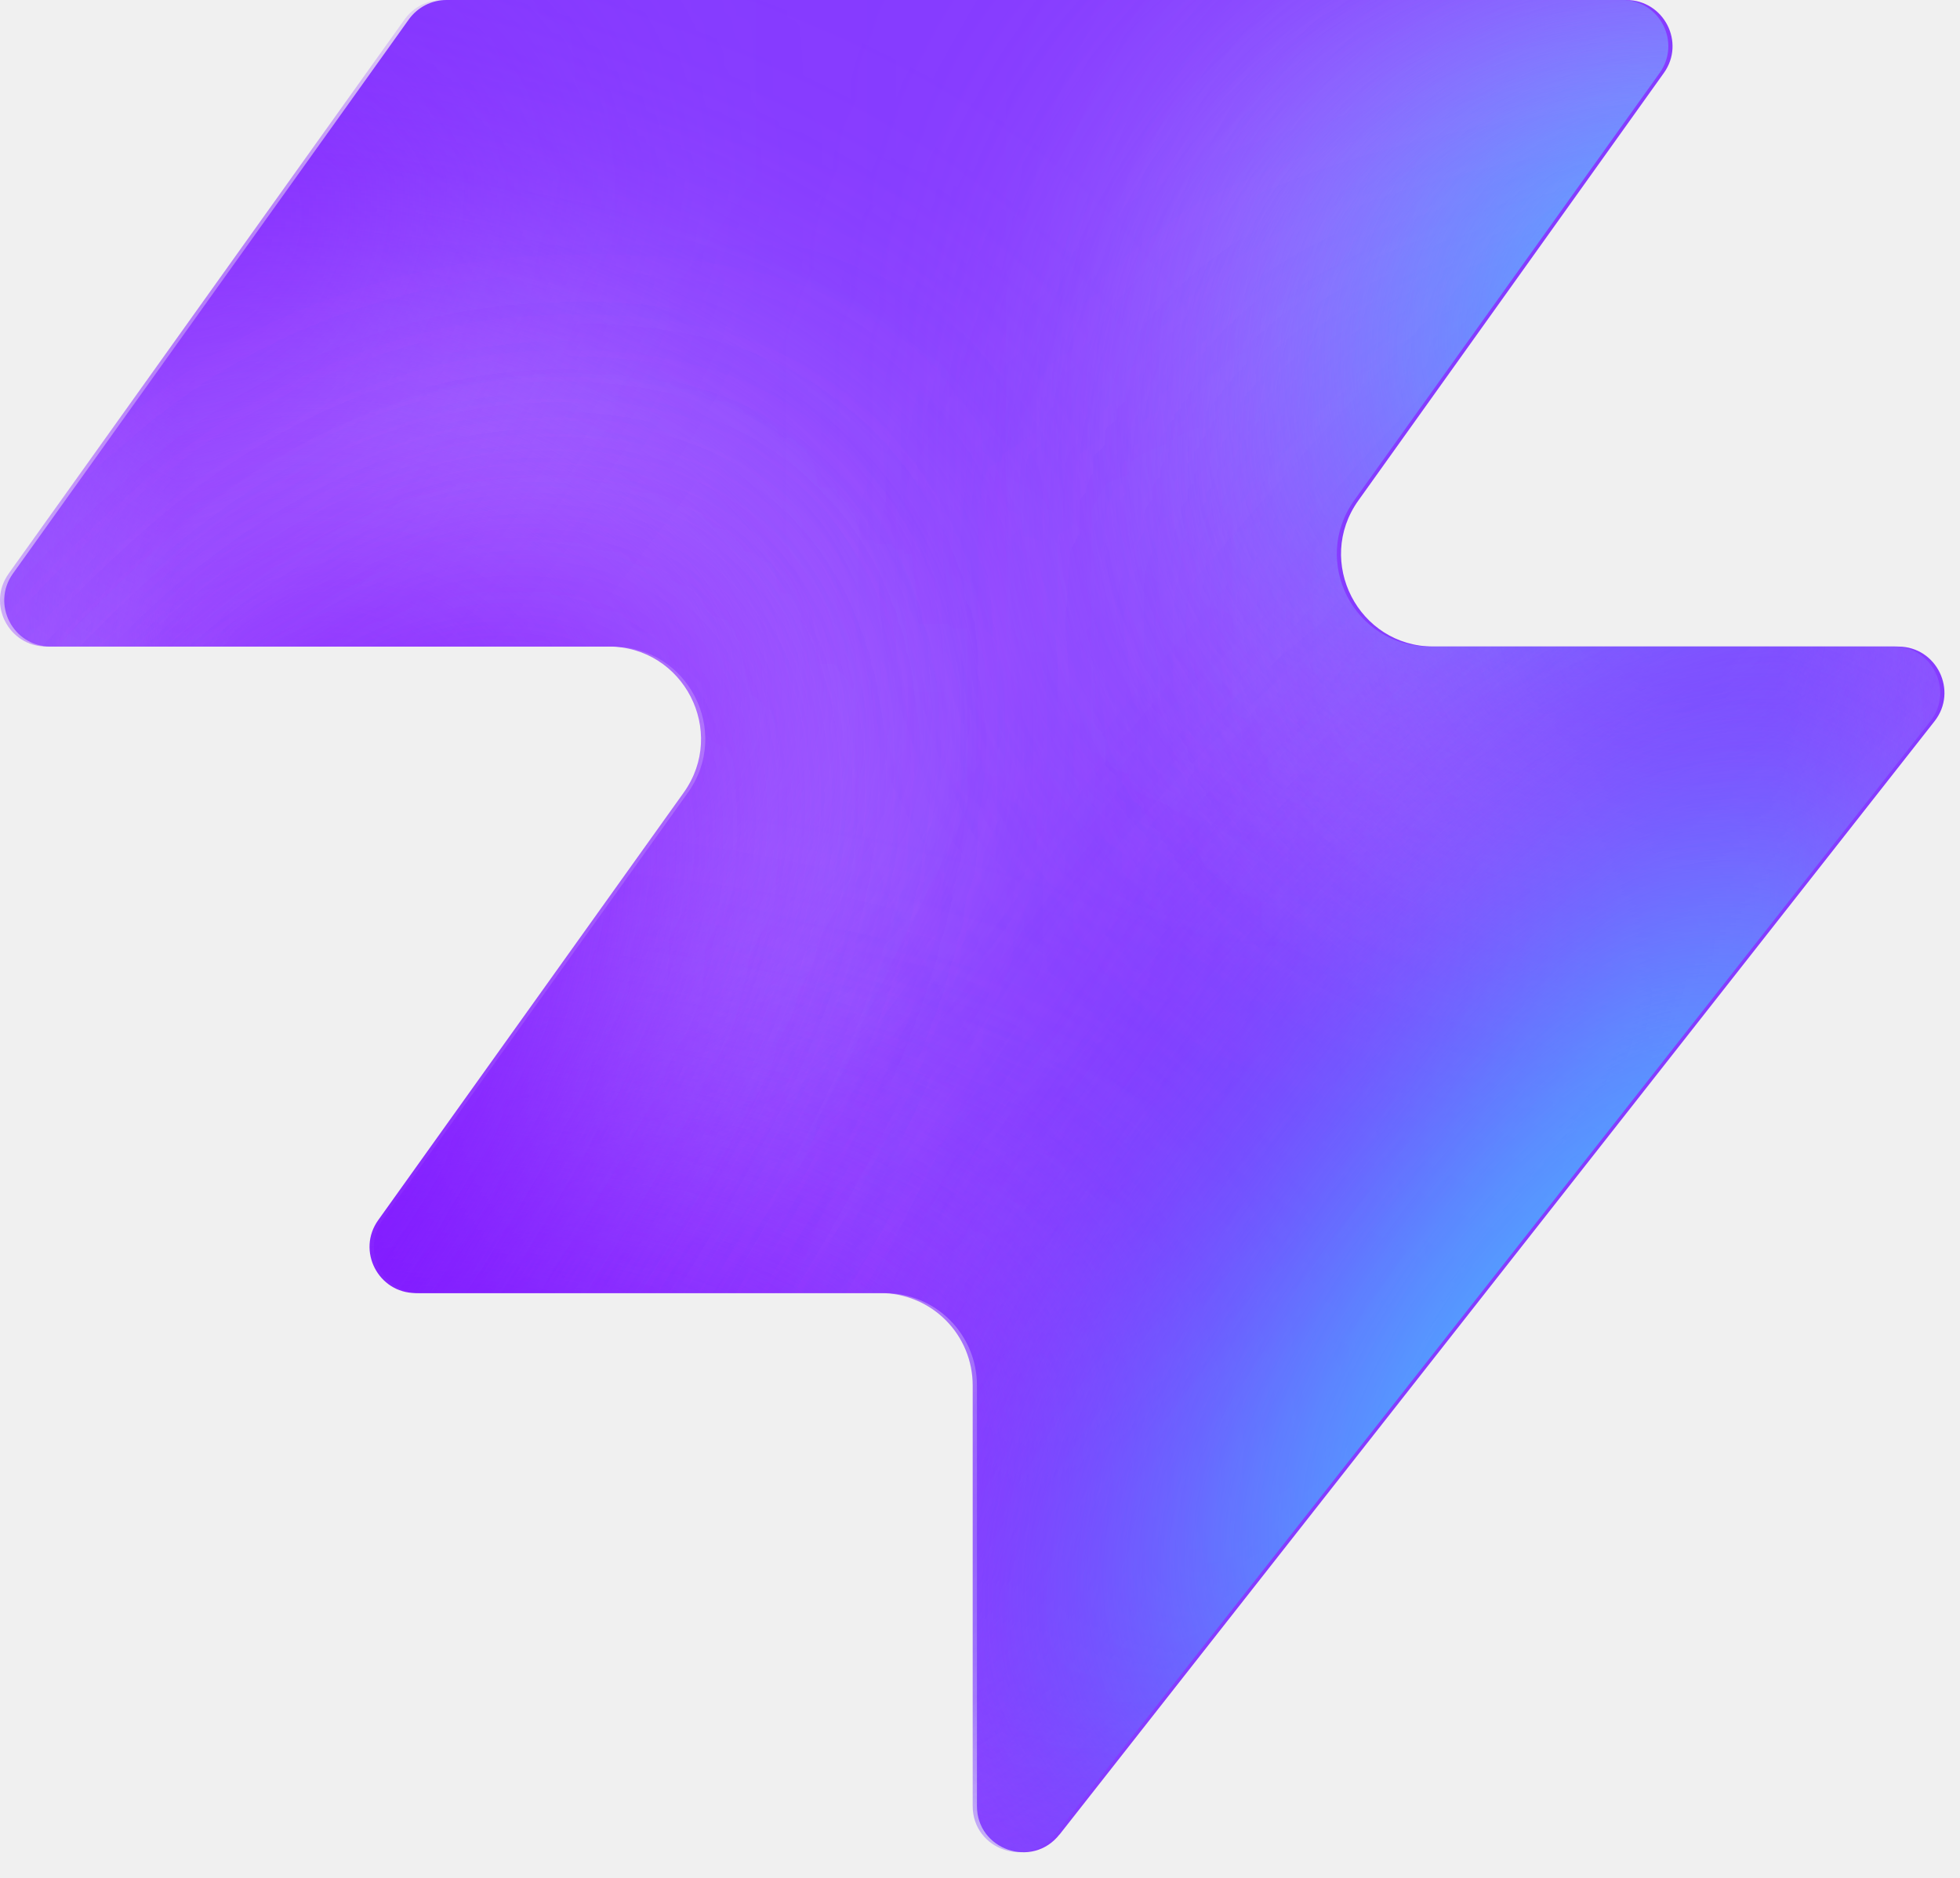
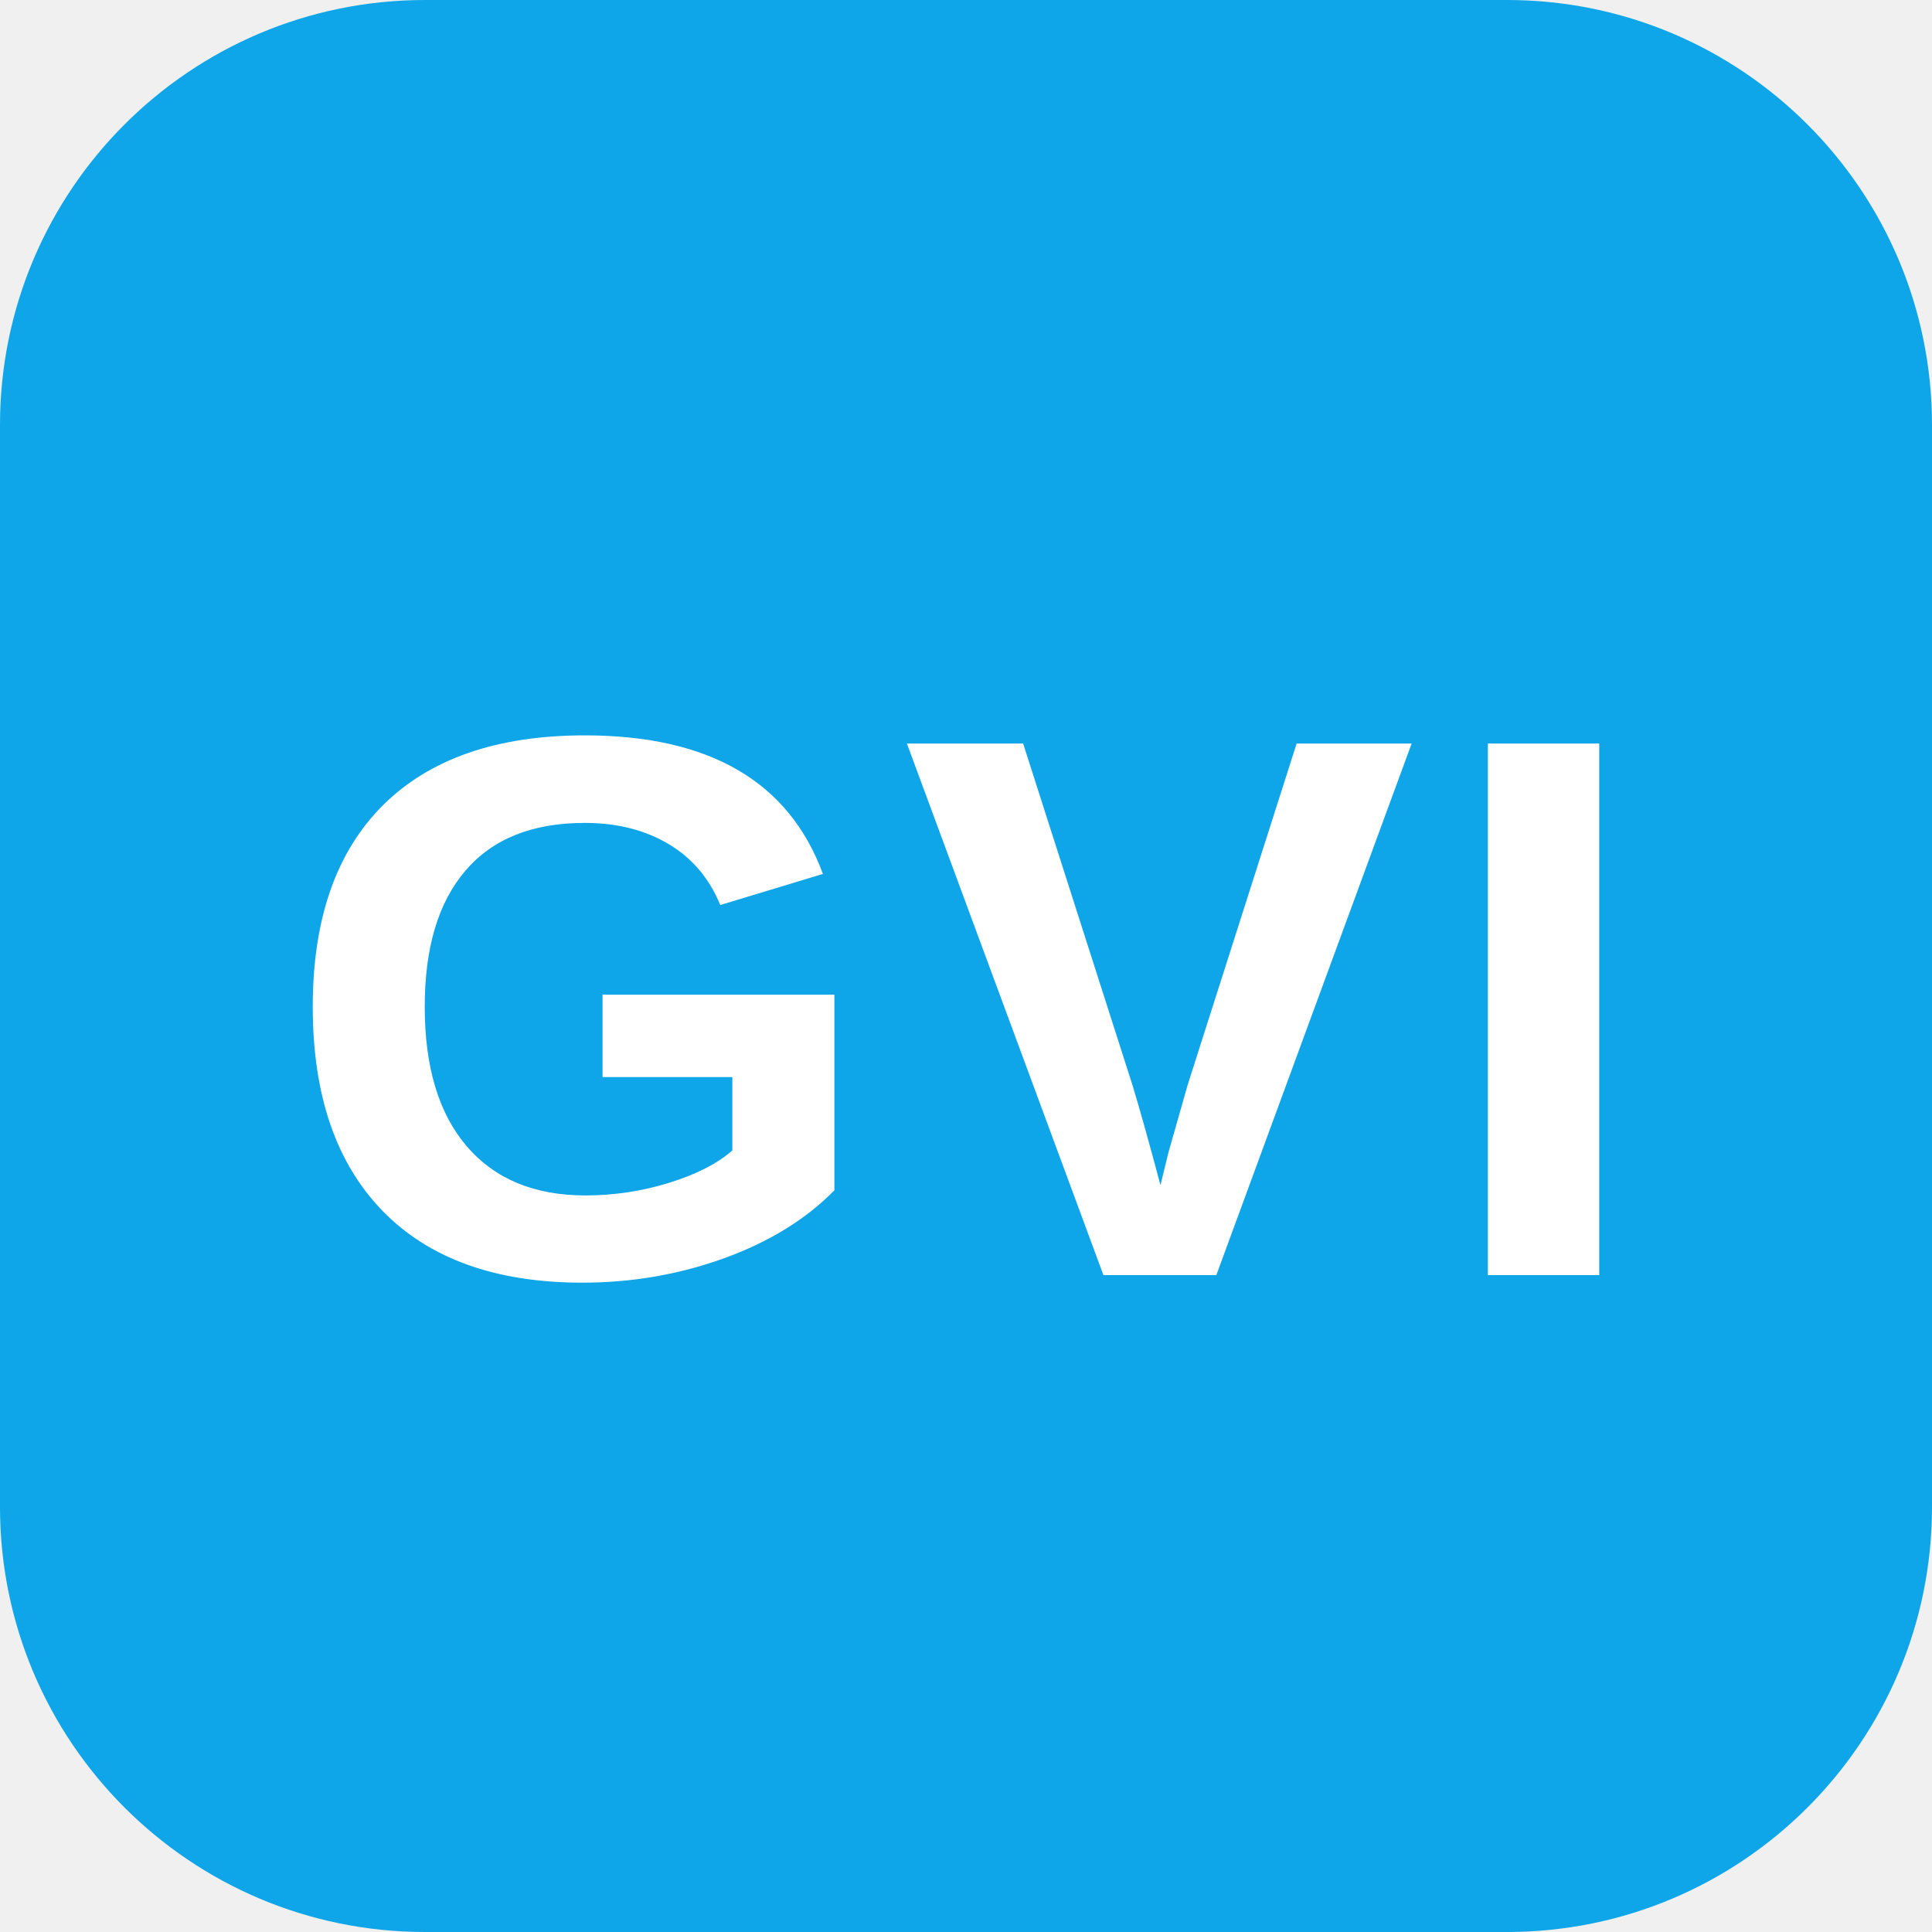
- <svg xmlns="http://www.w3.org/2000/svg" width="48" height="46" fill="none" viewBox="0 0 48 46">
-   <path fill="#863bff" d="M25.946 44.938c-.664.845-2.021.375-2.021-.698V33.937a2.26 2.26 0 0 0-2.262-2.262H10.287c-.92 0-1.456-1.04-.92-1.788l7.48-10.471c1.07-1.497 0-3.578-1.842-3.578H1.237c-.92 0-1.456-1.04-.92-1.788L10.013.474c.214-.297.556-.474.92-.474h28.894c.92 0 1.456 1.04.92 1.788l-7.48 10.471c-1.07 1.498 0 3.579 1.842 3.579h11.377c.943 0 1.473 1.088.89 1.83L25.947 44.94z" style="fill:#863bff;fill:color(display-p3 .525 .23 1);fill-opacity:1" />
-   <mask id="a" width="48" height="46" x="0" y="0" maskUnits="userSpaceOnUse" style="mask-type:alpha">
-     <path fill="#000" d="M25.842 44.938c-.664.844-2.021.375-2.021-.698V33.937a2.26 2.26 0 0 0-2.262-2.262H10.183c-.92 0-1.456-1.04-.92-1.788l7.48-10.471c1.07-1.498 0-3.579-1.842-3.579H1.133c-.92 0-1.456-1.04-.92-1.787L9.91.473c.214-.297.556-.474.92-.474h28.894c.92 0 1.456 1.04.92 1.788l-7.48 10.471c-1.07 1.498 0 3.578 1.842 3.578h11.377c.943 0 1.473 1.088.89 1.832L25.843 44.94z" style="fill:#000;fill-opacity:1" />
-   </mask>
-   <g mask="url(#a)">
-     <g filter="url(#b)">
-       <ellipse cx="5.508" cy="14.704" fill="#ede6ff" rx="5.508" ry="14.704" style="fill:#ede6ff;fill:color(display-p3 .927 .903 1);fill-opacity:1" transform="matrix(.00324 1 1 -.00324 -4.47 31.516)" />
-     </g>
-     <g filter="url(#c)">
-       <ellipse cx="10.399" cy="29.851" fill="#ede6ff" rx="10.399" ry="29.851" style="fill:#ede6ff;fill:color(display-p3 .927 .903 1);fill-opacity:1" transform="matrix(.00324 1 1 -.00324 -39.328 7.883)" />
-     </g>
-     <g filter="url(#d)">
-       <ellipse cx="5.508" cy="30.487" fill="#7e14ff" rx="5.508" ry="30.487" style="fill:#7e14ff;fill:color(display-p3 .492 .077 1);fill-opacity:1" transform="rotate(89.814 -25.913 -14.639)scale(1 -1)" />
-     </g>
-     <g filter="url(#e)">
-       <ellipse cx="5.508" cy="30.599" fill="#7e14ff" rx="5.508" ry="30.599" style="fill:#7e14ff;fill:color(display-p3 .492 .077 1);fill-opacity:1" transform="rotate(89.814 -32.644 -3.334)scale(1 -1)" />
-     </g>
-     <g filter="url(#f)">
-       <ellipse cx="5.508" cy="30.599" fill="#7e14ff" rx="5.508" ry="30.599" style="fill:#7e14ff;fill:color(display-p3 .492 .077 1);fill-opacity:1" transform="matrix(.00324 1 1 -.00324 -34.34 30.47)" />
-     </g>
-     <g filter="url(#g)">
-       <ellipse cx="14.072" cy="22.078" fill="#ede6ff" rx="14.072" ry="22.078" style="fill:#ede6ff;fill:color(display-p3 .927 .903 1);fill-opacity:1" transform="rotate(93.35 24.506 48.493)scale(-1 1)" />
-     </g>
-     <g filter="url(#h)">
-       <ellipse cx="3.47" cy="21.501" fill="#7e14ff" rx="3.47" ry="21.501" style="fill:#7e14ff;fill:color(display-p3 .492 .077 1);fill-opacity:1" transform="rotate(89.009 28.708 47.59)scale(-1 1)" />
-     </g>
-     <g filter="url(#i)">
-       <ellipse cx="3.47" cy="21.501" fill="#7e14ff" rx="3.47" ry="21.501" style="fill:#7e14ff;fill:color(display-p3 .492 .077 1);fill-opacity:1" transform="rotate(89.009 28.708 47.59)scale(-1 1)" />
-     </g>
-     <g filter="url(#j)">
-       <ellipse cx=".387" cy="8.972" fill="#7e14ff" rx="4.407" ry="29.108" style="fill:#7e14ff;fill:color(display-p3 .492 .077 1);fill-opacity:1" transform="rotate(39.51 .387 8.972)" />
-     </g>
-     <g filter="url(#k)">
-       <ellipse cx="47.523" cy="-6.092" fill="#7e14ff" rx="4.407" ry="29.108" style="fill:#7e14ff;fill:color(display-p3 .492 .077 1);fill-opacity:1" transform="rotate(37.892 47.523 -6.092)" />
-     </g>
-     <g filter="url(#l)">
-       <ellipse cx="41.412" cy="6.333" fill="#47bfff" rx="5.971" ry="9.665" style="fill:#47bfff;fill:color(display-p3 .28 .748 1);fill-opacity:1" transform="rotate(37.892 41.412 6.333)" />
-     </g>
-     <g filter="url(#m)">
-       <ellipse cx="-1.879" cy="38.332" fill="#7e14ff" rx="4.407" ry="29.108" style="fill:#7e14ff;fill:color(display-p3 .492 .077 1);fill-opacity:1" transform="rotate(37.892 -1.88 38.332)" />
-     </g>
-     <g filter="url(#n)">
-       <ellipse cx="-1.879" cy="38.332" fill="#7e14ff" rx="4.407" ry="29.108" style="fill:#7e14ff;fill:color(display-p3 .492 .077 1);fill-opacity:1" transform="rotate(37.892 -1.88 38.332)" />
-     </g>
-     <g filter="url(#o)">
-       <ellipse cx="35.651" cy="29.907" fill="#7e14ff" rx="4.407" ry="29.108" style="fill:#7e14ff;fill:color(display-p3 .492 .077 1);fill-opacity:1" transform="rotate(37.892 35.651 29.907)" />
-     </g>
-     <g filter="url(#p)">
-       <ellipse cx="38.418" cy="32.4" fill="#47bfff" rx="5.971" ry="15.297" style="fill:#47bfff;fill:color(display-p3 .28 .748 1);fill-opacity:1" transform="rotate(37.892 38.418 32.4)" />
-     </g>
-   </g>
-   <defs>
-     <filter id="b" width="60.045" height="41.654" x="-19.77" y="16.149" color-interpolation-filters="sRGB" filterUnits="userSpaceOnUse">
-       <feFlood flood-opacity="0" result="BackgroundImageFix" />
-       <feBlend in="SourceGraphic" in2="BackgroundImageFix" result="shape" />
-       <feGaussianBlur result="effect1_foregroundBlur_2002_17158" stdDeviation="7.659" />
-     </filter>
-     <filter id="c" width="90.34" height="51.437" x="-54.613" y="-7.533" color-interpolation-filters="sRGB" filterUnits="userSpaceOnUse">
-       <feFlood flood-opacity="0" result="BackgroundImageFix" />
-       <feBlend in="SourceGraphic" in2="BackgroundImageFix" result="shape" />
-       <feGaussianBlur result="effect1_foregroundBlur_2002_17158" stdDeviation="7.659" />
-     </filter>
-     <filter id="d" width="79.355" height="29.4" x="-49.64" y="2.03" color-interpolation-filters="sRGB" filterUnits="userSpaceOnUse">
-       <feFlood flood-opacity="0" result="BackgroundImageFix" />
-       <feBlend in="SourceGraphic" in2="BackgroundImageFix" result="shape" />
-       <feGaussianBlur result="effect1_foregroundBlur_2002_17158" stdDeviation="4.596" />
-     </filter>
-     <filter id="e" width="79.579" height="29.4" x="-45.045" y="20.029" color-interpolation-filters="sRGB" filterUnits="userSpaceOnUse">
-       <feFlood flood-opacity="0" result="BackgroundImageFix" />
-       <feBlend in="SourceGraphic" in2="BackgroundImageFix" result="shape" />
-       <feGaussianBlur result="effect1_foregroundBlur_2002_17158" stdDeviation="4.596" />
-     </filter>
-     <filter id="f" width="79.579" height="29.4" x="-43.513" y="21.178" color-interpolation-filters="sRGB" filterUnits="userSpaceOnUse">
-       <feFlood flood-opacity="0" result="BackgroundImageFix" />
-       <feBlend in="SourceGraphic" in2="BackgroundImageFix" result="shape" />
-       <feGaussianBlur result="effect1_foregroundBlur_2002_17158" stdDeviation="4.596" />
-     </filter>
-     <filter id="g" width="74.749" height="58.852" x="15.756" y="-17.901" color-interpolation-filters="sRGB" filterUnits="userSpaceOnUse">
-       <feFlood flood-opacity="0" result="BackgroundImageFix" />
-       <feBlend in="SourceGraphic" in2="BackgroundImageFix" result="shape" />
-       <feGaussianBlur result="effect1_foregroundBlur_2002_17158" stdDeviation="7.659" />
-     </filter>
-     <filter id="h" width="61.377" height="25.362" x="23.548" y="2.284" color-interpolation-filters="sRGB" filterUnits="userSpaceOnUse">
-       <feFlood flood-opacity="0" result="BackgroundImageFix" />
-       <feBlend in="SourceGraphic" in2="BackgroundImageFix" result="shape" />
-       <feGaussianBlur result="effect1_foregroundBlur_2002_17158" stdDeviation="4.596" />
-     </filter>
-     <filter id="i" width="61.377" height="25.362" x="23.548" y="2.284" color-interpolation-filters="sRGB" filterUnits="userSpaceOnUse">
-       <feFlood flood-opacity="0" result="BackgroundImageFix" />
-       <feBlend in="SourceGraphic" in2="BackgroundImageFix" result="shape" />
-       <feGaussianBlur result="effect1_foregroundBlur_2002_17158" stdDeviation="4.596" />
-     </filter>
-     <filter id="j" width="56.045" height="63.649" x="-27.636" y="-22.853" color-interpolation-filters="sRGB" filterUnits="userSpaceOnUse">
-       <feFlood flood-opacity="0" result="BackgroundImageFix" />
-       <feBlend in="SourceGraphic" in2="BackgroundImageFix" result="shape" />
-       <feGaussianBlur result="effect1_foregroundBlur_2002_17158" stdDeviation="4.596" />
-     </filter>
-     <filter id="k" width="54.814" height="64.646" x="20.116" y="-38.415" color-interpolation-filters="sRGB" filterUnits="userSpaceOnUse">
-       <feFlood flood-opacity="0" result="BackgroundImageFix" />
-       <feBlend in="SourceGraphic" in2="BackgroundImageFix" result="shape" />
-       <feGaussianBlur result="effect1_foregroundBlur_2002_17158" stdDeviation="4.596" />
-     </filter>
-     <filter id="l" width="33.541" height="35.313" x="24.641" y="-11.323" color-interpolation-filters="sRGB" filterUnits="userSpaceOnUse">
-       <feFlood flood-opacity="0" result="BackgroundImageFix" />
-       <feBlend in="SourceGraphic" in2="BackgroundImageFix" result="shape" />
-       <feGaussianBlur result="effect1_foregroundBlur_2002_17158" stdDeviation="4.596" />
-     </filter>
-     <filter id="m" width="54.814" height="64.646" x="-29.286" y="6.009" color-interpolation-filters="sRGB" filterUnits="userSpaceOnUse">
-       <feFlood flood-opacity="0" result="BackgroundImageFix" />
-       <feBlend in="SourceGraphic" in2="BackgroundImageFix" result="shape" />
-       <feGaussianBlur result="effect1_foregroundBlur_2002_17158" stdDeviation="4.596" />
-     </filter>
-     <filter id="n" width="54.814" height="64.646" x="-29.286" y="6.009" color-interpolation-filters="sRGB" filterUnits="userSpaceOnUse">
-       <feFlood flood-opacity="0" result="BackgroundImageFix" />
-       <feBlend in="SourceGraphic" in2="BackgroundImageFix" result="shape" />
-       <feGaussianBlur result="effect1_foregroundBlur_2002_17158" stdDeviation="4.596" />
-     </filter>
-     <filter id="o" width="54.814" height="64.646" x="8.244" y="-2.416" color-interpolation-filters="sRGB" filterUnits="userSpaceOnUse">
-       <feFlood flood-opacity="0" result="BackgroundImageFix" />
-       <feBlend in="SourceGraphic" in2="BackgroundImageFix" result="shape" />
-       <feGaussianBlur result="effect1_foregroundBlur_2002_17158" stdDeviation="4.596" />
-     </filter>
-     <filter id="p" width="39.409" height="43.623" x="18.713" y="10.588" color-interpolation-filters="sRGB" filterUnits="userSpaceOnUse">
-       <feFlood flood-opacity="0" result="BackgroundImageFix" />
-       <feBlend in="SourceGraphic" in2="BackgroundImageFix" result="shape" />
-       <feGaussianBlur result="effect1_foregroundBlur_2002_17158" stdDeviation="4.596" />
-     </filter>
-   </defs>
+ <svg xmlns="http://www.w3.org/2000/svg" viewBox="0 0 100 100">
+   <rect width="100" height="100" rx="22" fill="#0ea5e9" />
+   <text x="50" y="66" font-family="Arial, Helvetica, sans-serif" font-size="40" font-weight="900" fill="#ffffff" text-anchor="middle" letter-spacing="1">GVI</text>
</svg>
